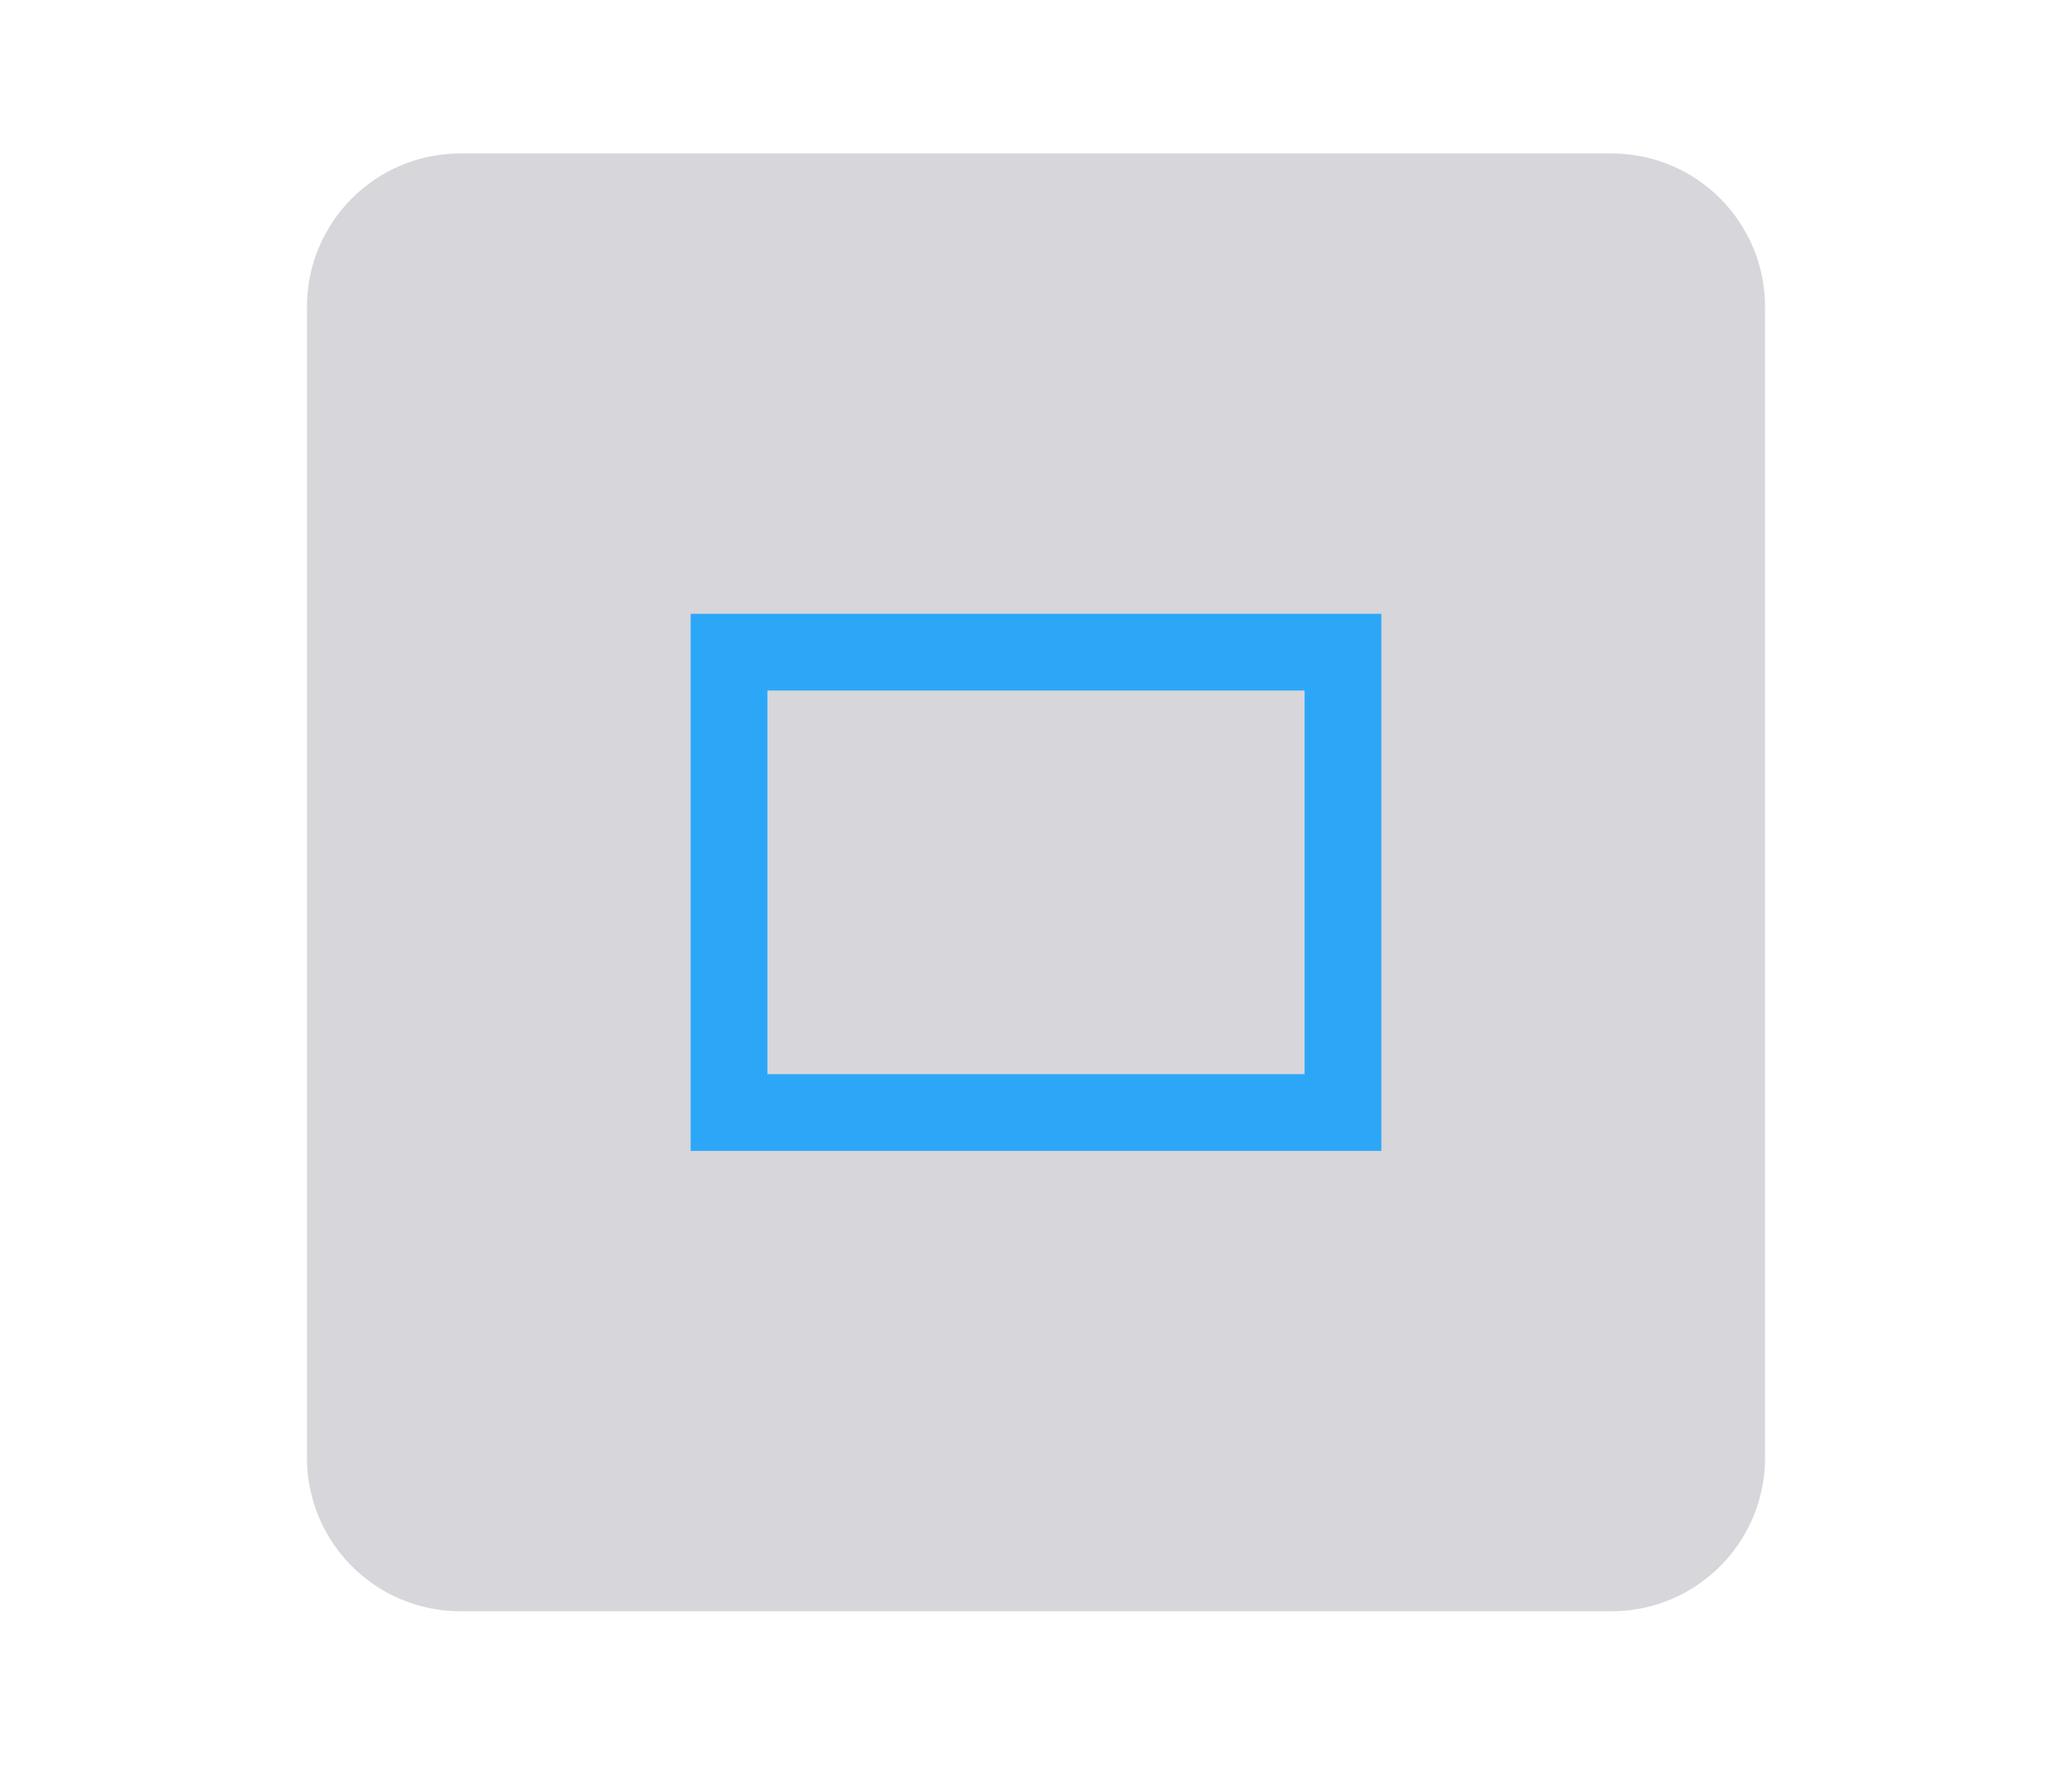
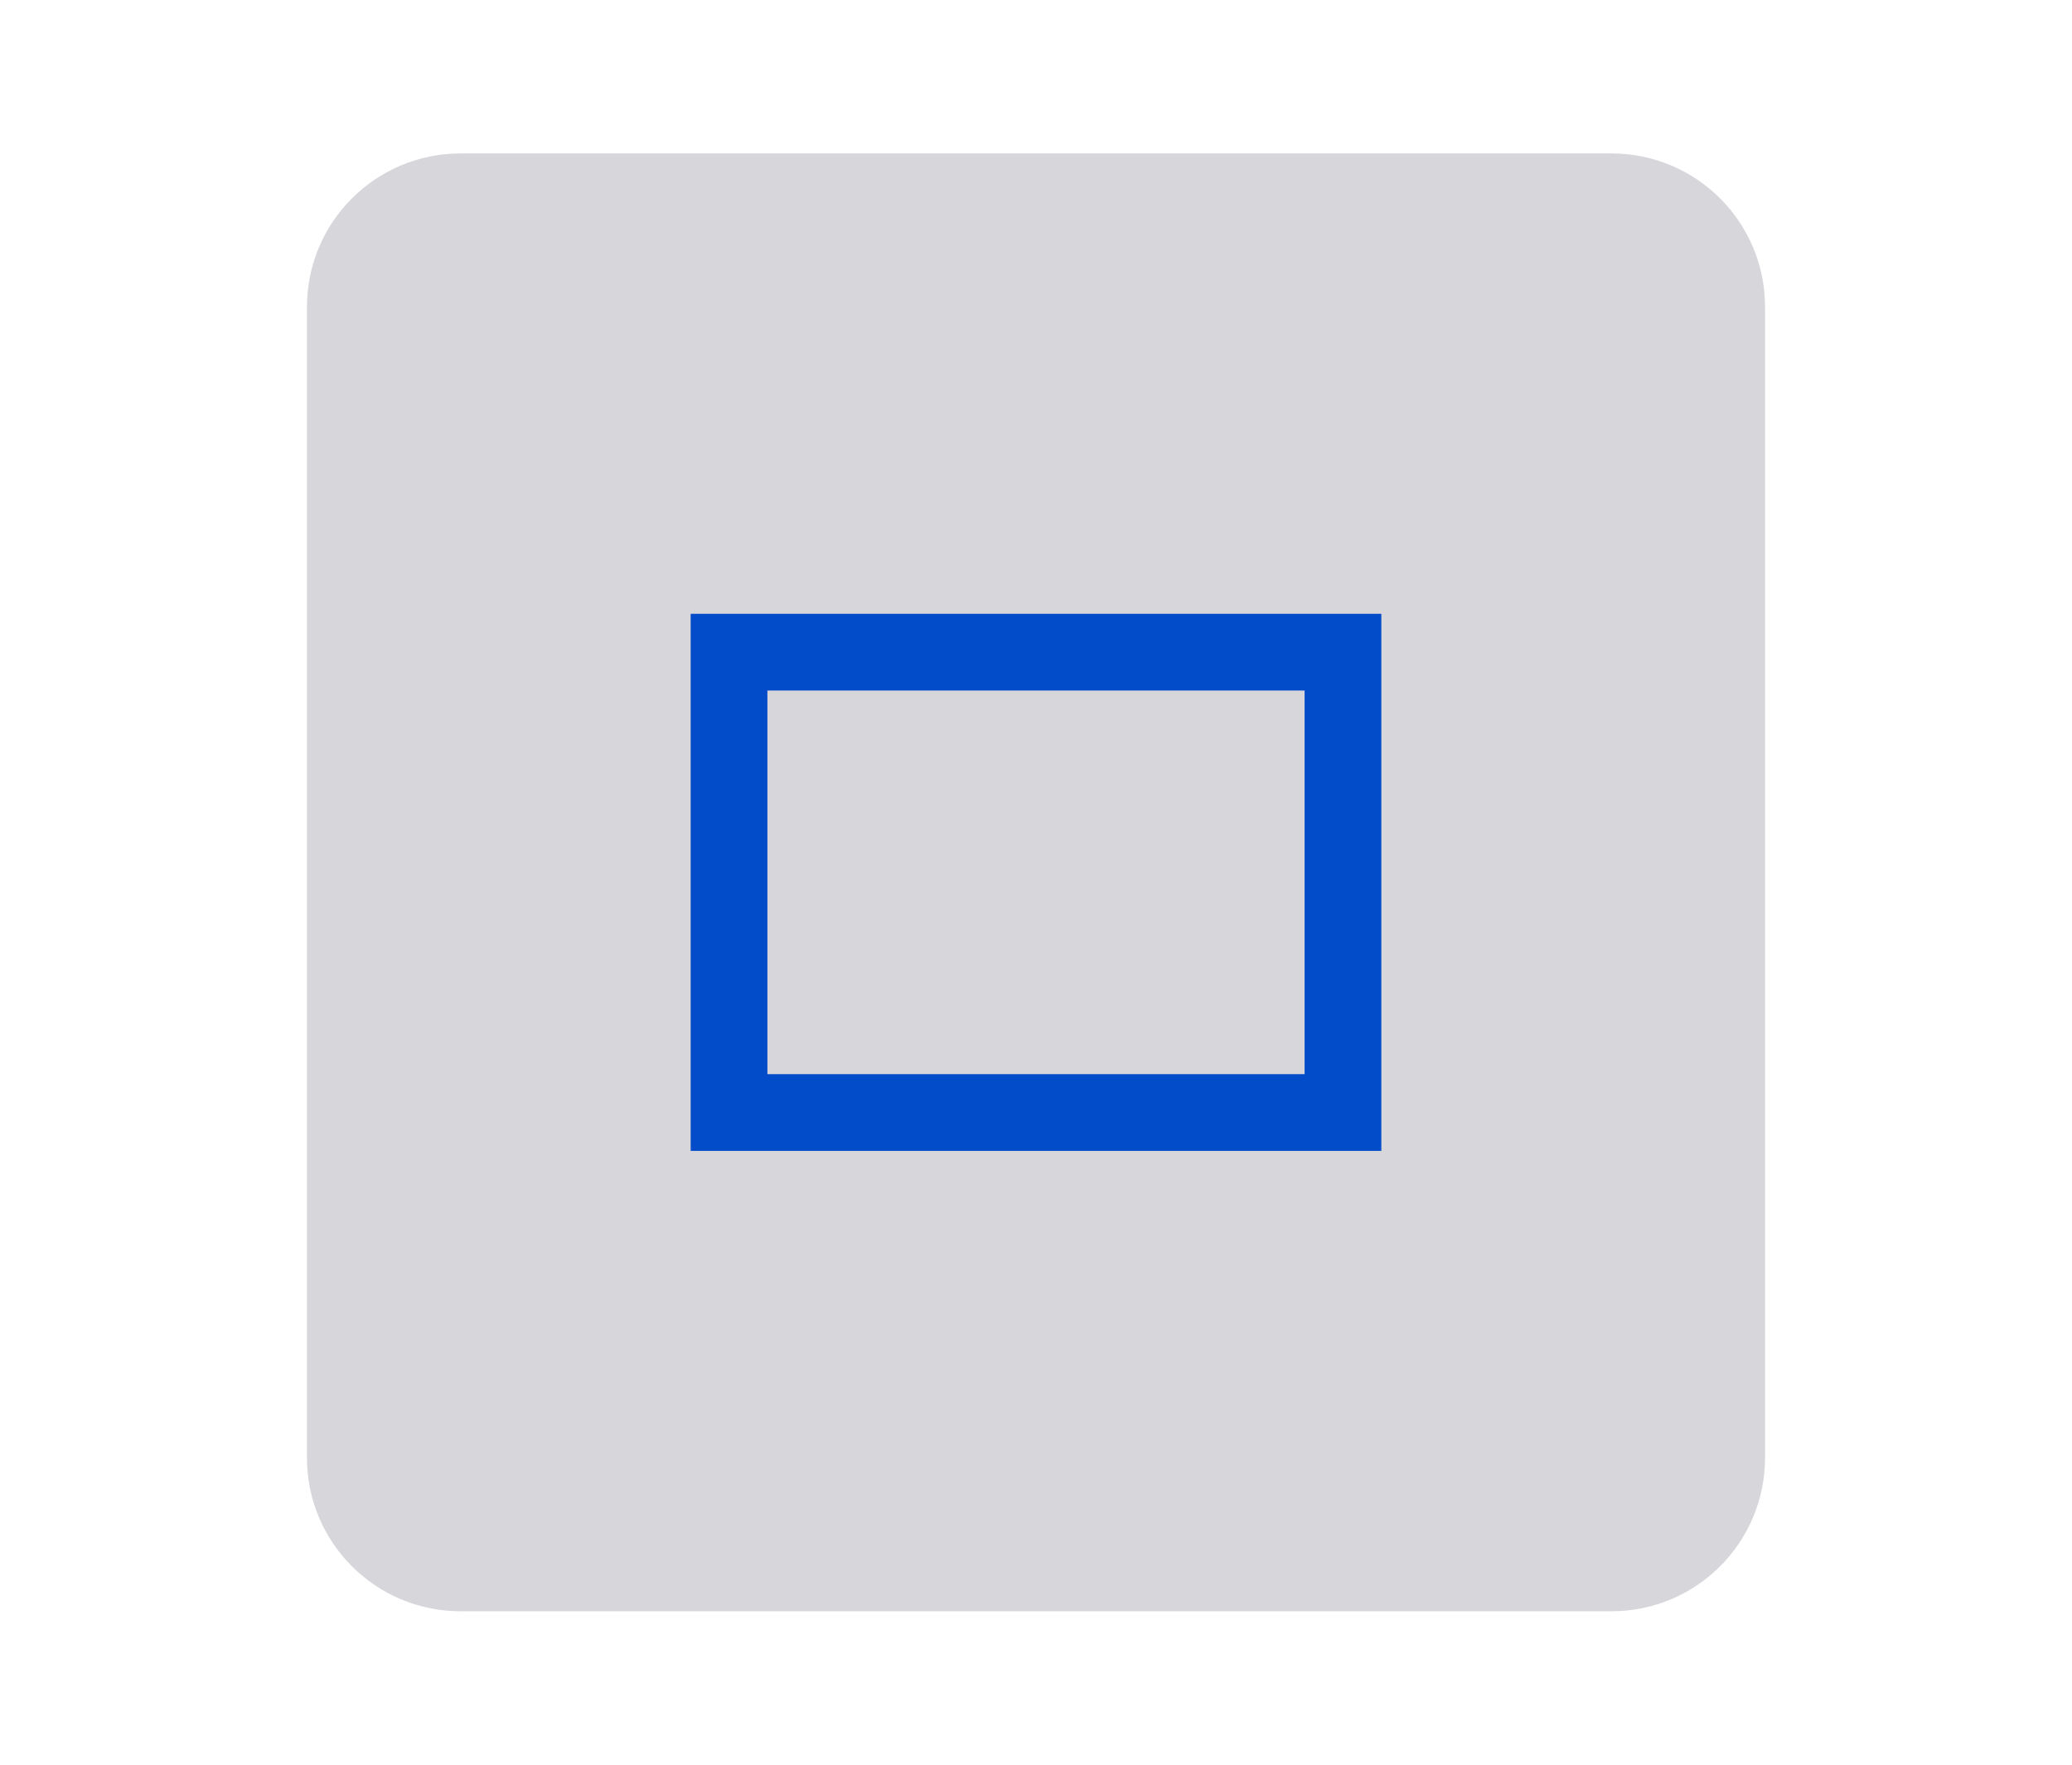
<svg xmlns="http://www.w3.org/2000/svg" width="27px" height="23px" viewBox="0 0 27 23" version="1.1">
  <defs />
  <g id="Page-1" stroke="none" stroke-width="1" fill="none" fill-rule="evenodd">
    <g id="Group" transform="translate(-42, -186)">
      <g id="titlebutton-maximize-active-dark" transform="translate(42, 186)">
        <rect id="Rectangle-21" fill-opacity="0.289" fill="#000000" opacity="0" x="0" y="0" width="27" height="23" />
        <rect id="Rectangle-62" fill-opacity="0.2" fill="#34344B" x="4" y="2" width="19" height="19" rx="2" />
-         <path d="M9,13.25 L9,15 L10.8,15 L16.2,15 L18,15 L18,13.25 L18,9.75 L18,8 L16.2,8 L10.8,8 L9,8 L9,9.75 L9,13.25 Z M10,14 L17,14 L17,9 L10,9 L10,14 Z" id="maximize_normal" fill="#2CA7F8" />
+         <path d="M9,13.25 L9,15 L10.8,15 L16.2,15 L18,15 L18,13.25 L18,9.75 L18,8 L16.2,8 L10.8,8 L9,8 L9,9.75 L9,13.25 Z M10,14 L17,14 L17,9 L10,9 L10,14 Z" id="maximize_normal" fill="#024CCA" />
      </g>
    </g>
  </g>
</svg>
